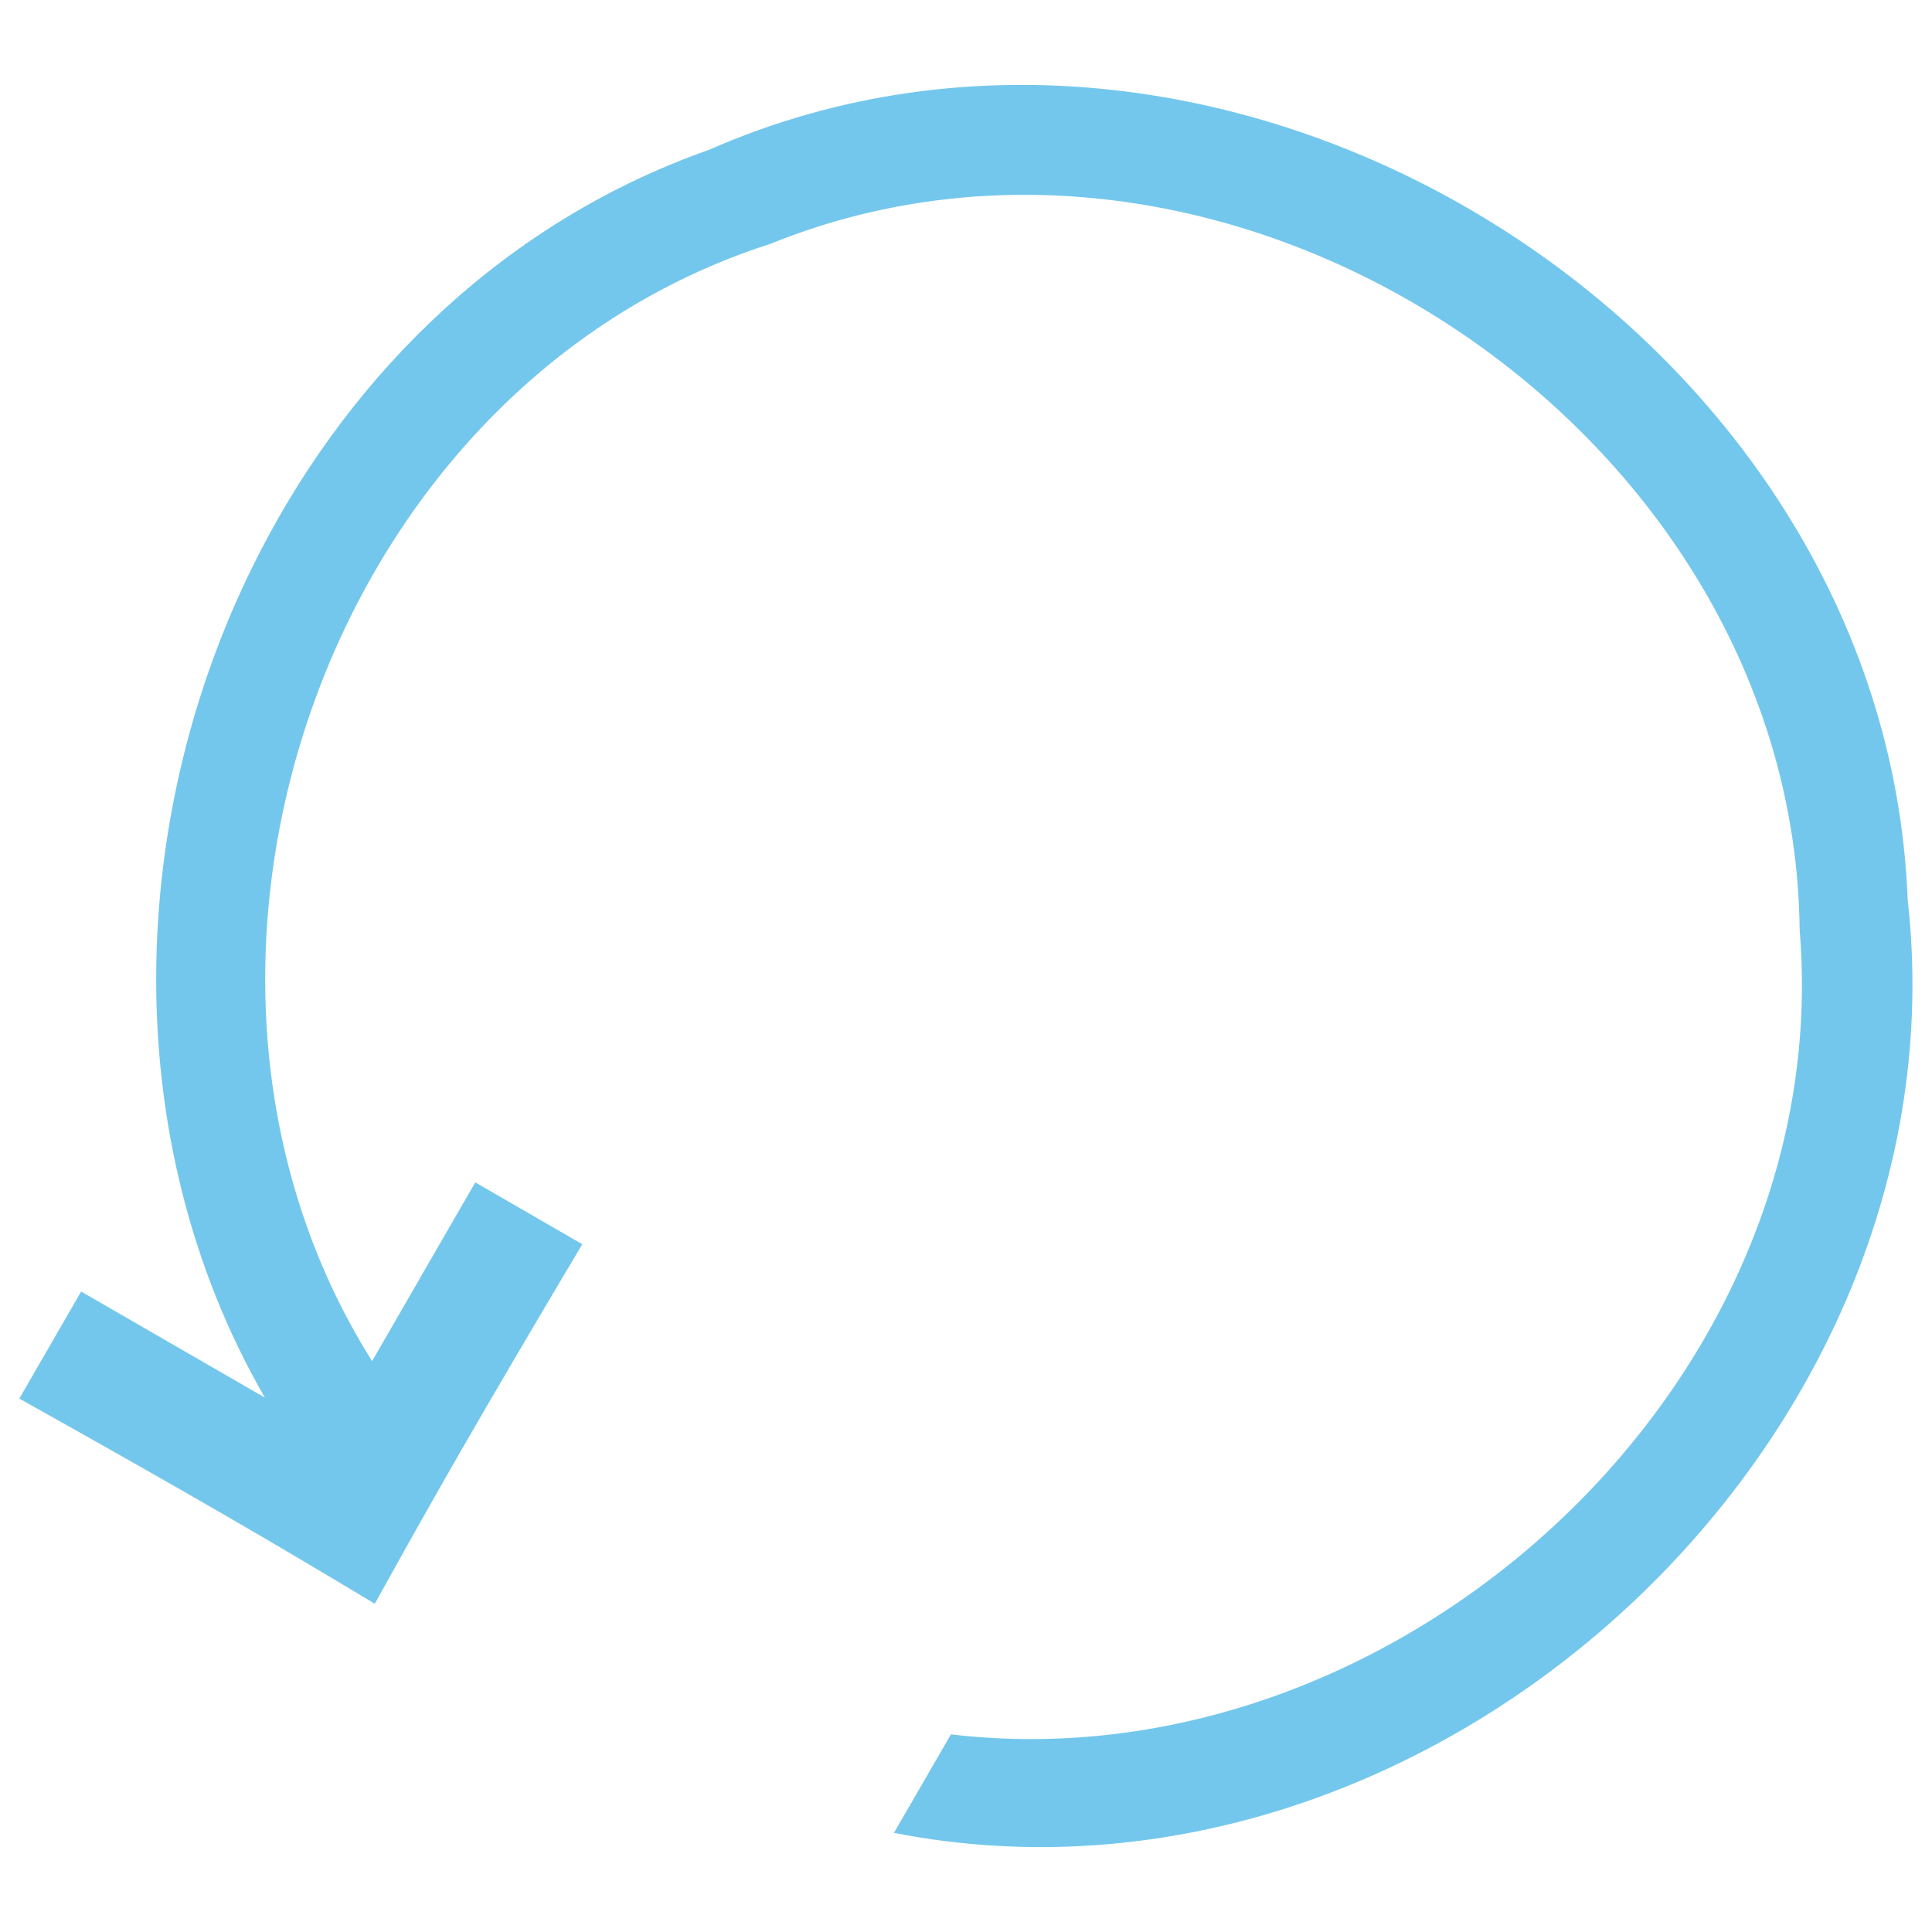
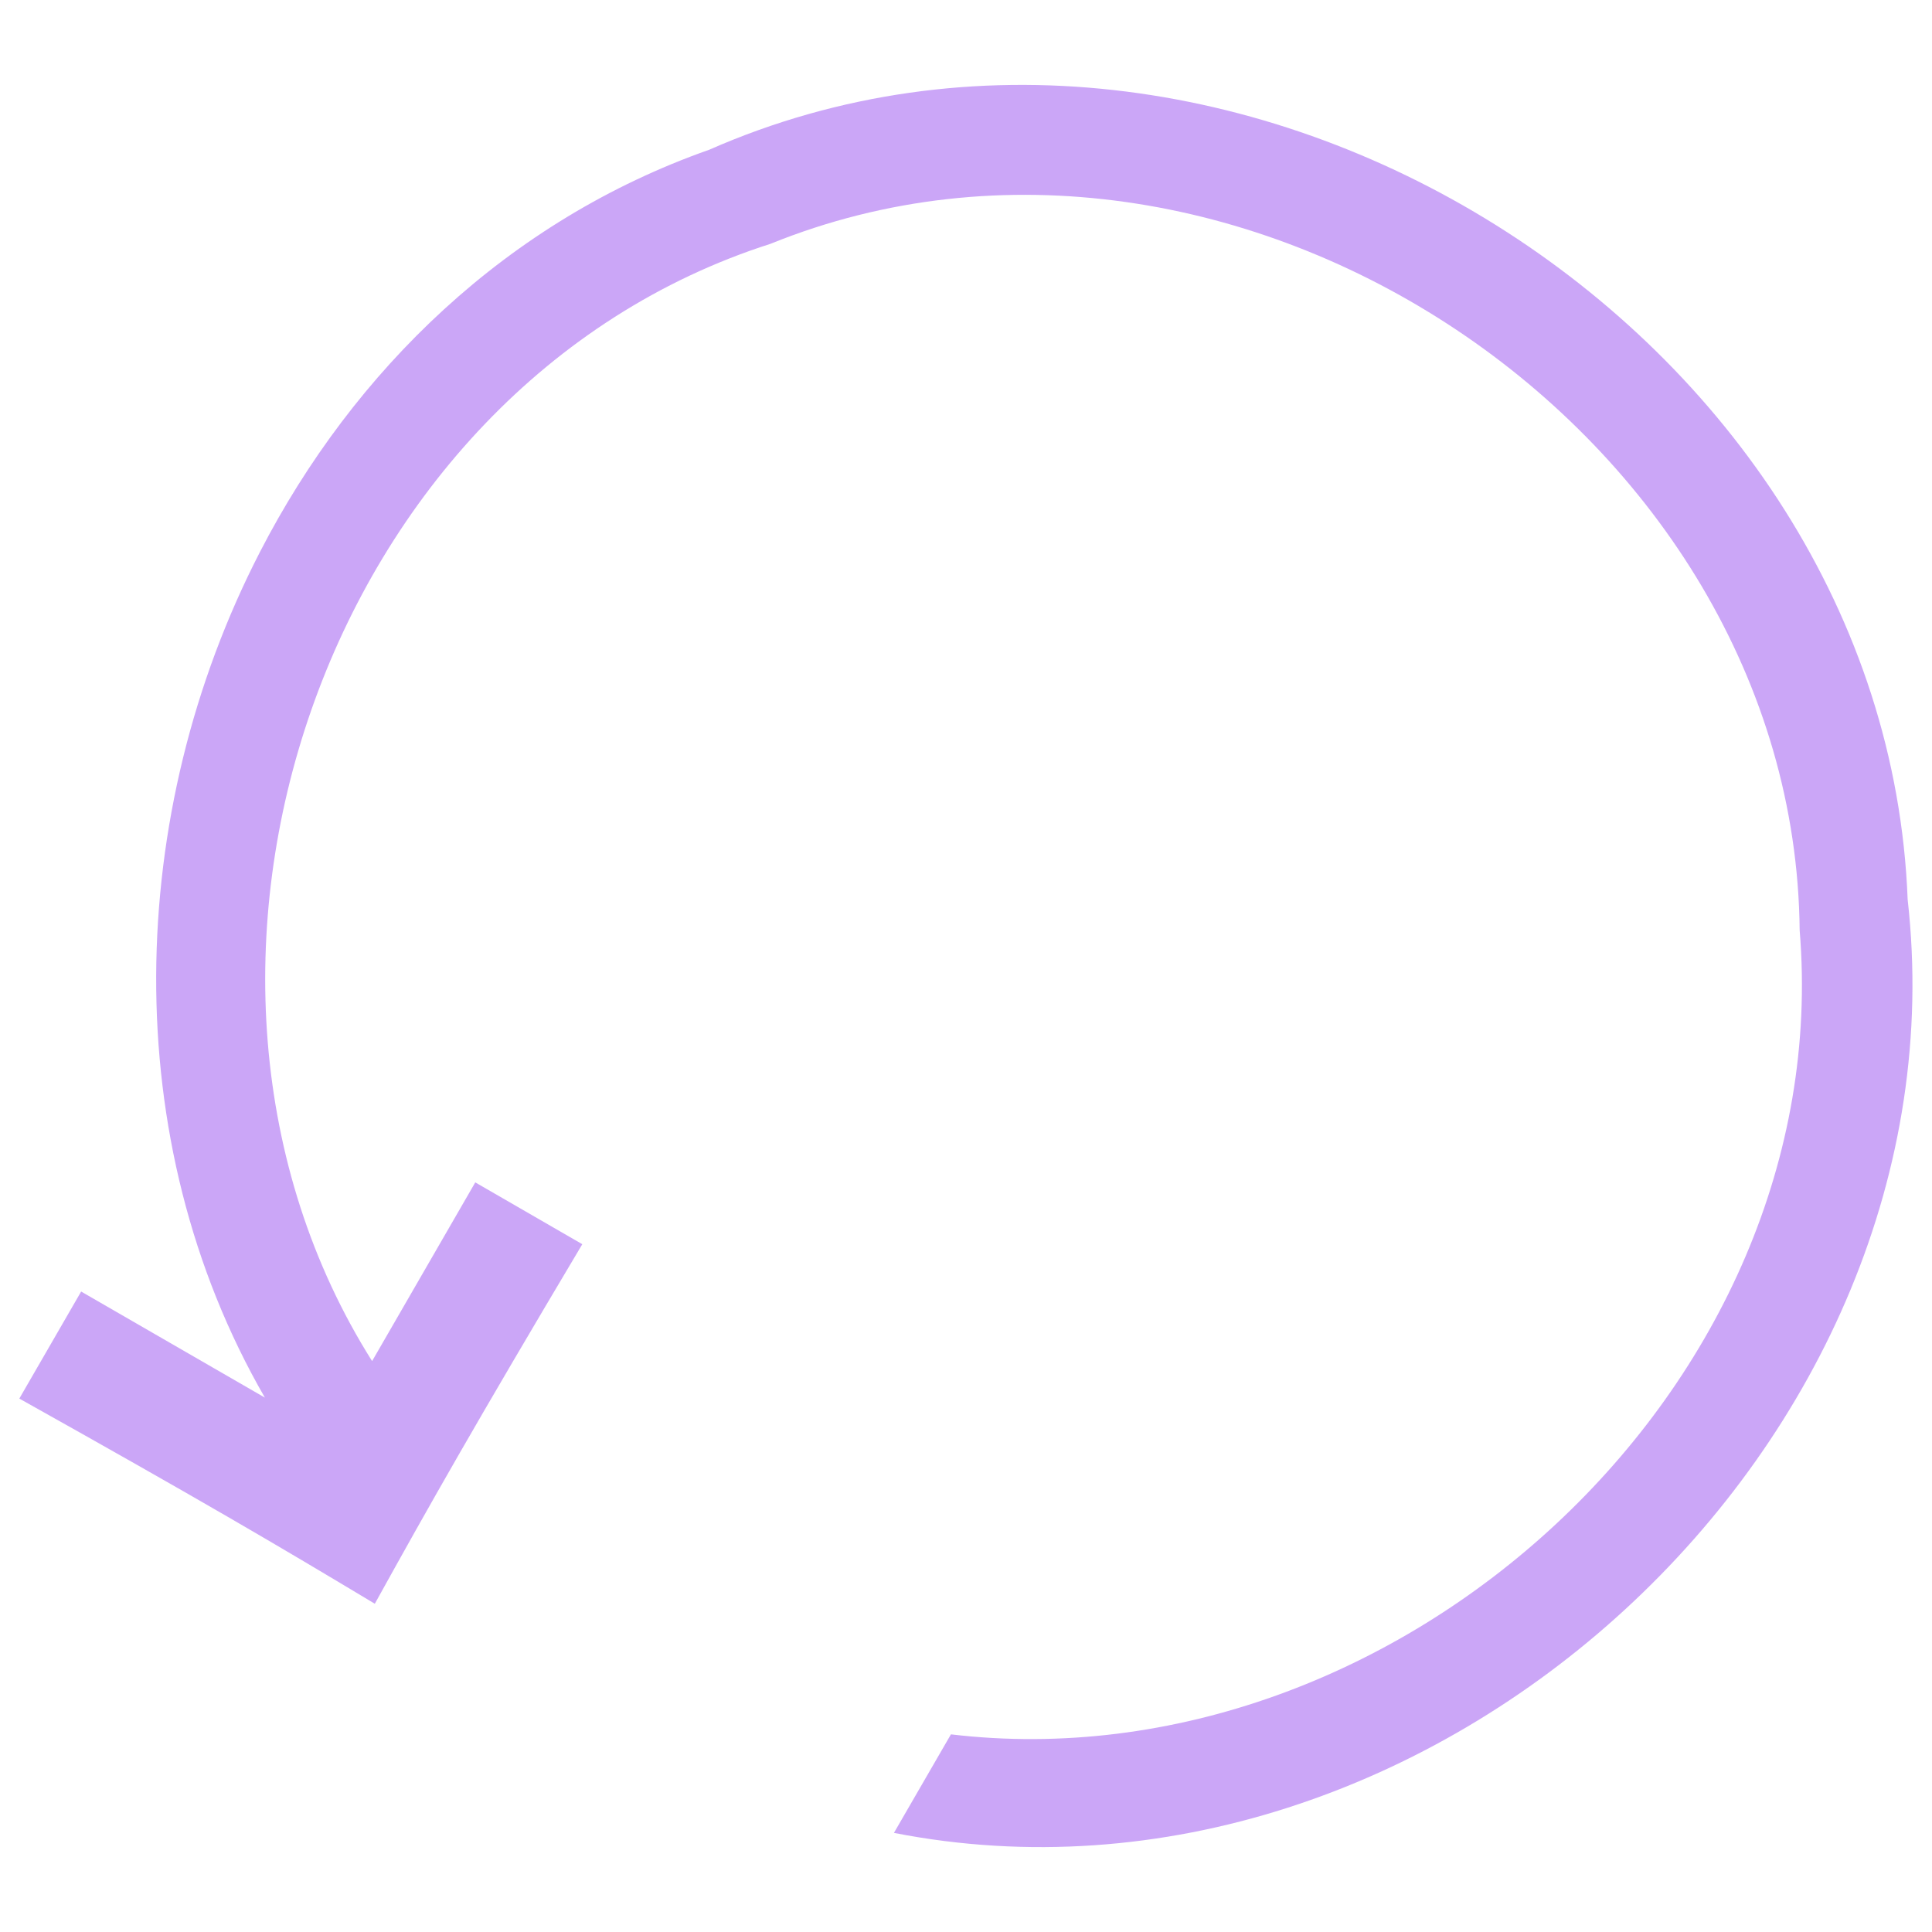
- <svg xmlns="http://www.w3.org/2000/svg" fill="#74c7ec" version="1.1" x="0px" y="0px" viewBox="0 0 1000 1000" enable-background="new 0 0 1000 1000" xml:space="preserve">
+ <svg xmlns="http://www.w3.org/2000/svg" fill="#cba6f7" version="1.1" x="0px" y="0px" viewBox="0 0 1000 1000" enable-background="new 0 0 1000 1000" xml:space="preserve">
  <g>
    <path d="M134.6,285.6C64.9,420.7,60.1,590,137.1,723.4L42,668.5l-32,55.4c93.1,52.1,133.6,75.9,184,106.2c28.5-51.5,52.8-94.4,107.4-186.1L246,612l-53.4,92.5C65.4,502.7,167.2,200.3,398.8,126.2C638,29.3,929,223.5,931.5,481.5c19.6,236.7-208.9,443.6-439.3,416.2l-29.5,51c277.7,54.4,556.5-201.7,524.7-483.1C976.1,170.8,637.1-41.2,367.1,77.5C262.8,114.2,183.1,191.5,134.6,285.6z" />
  </g>
</svg>
